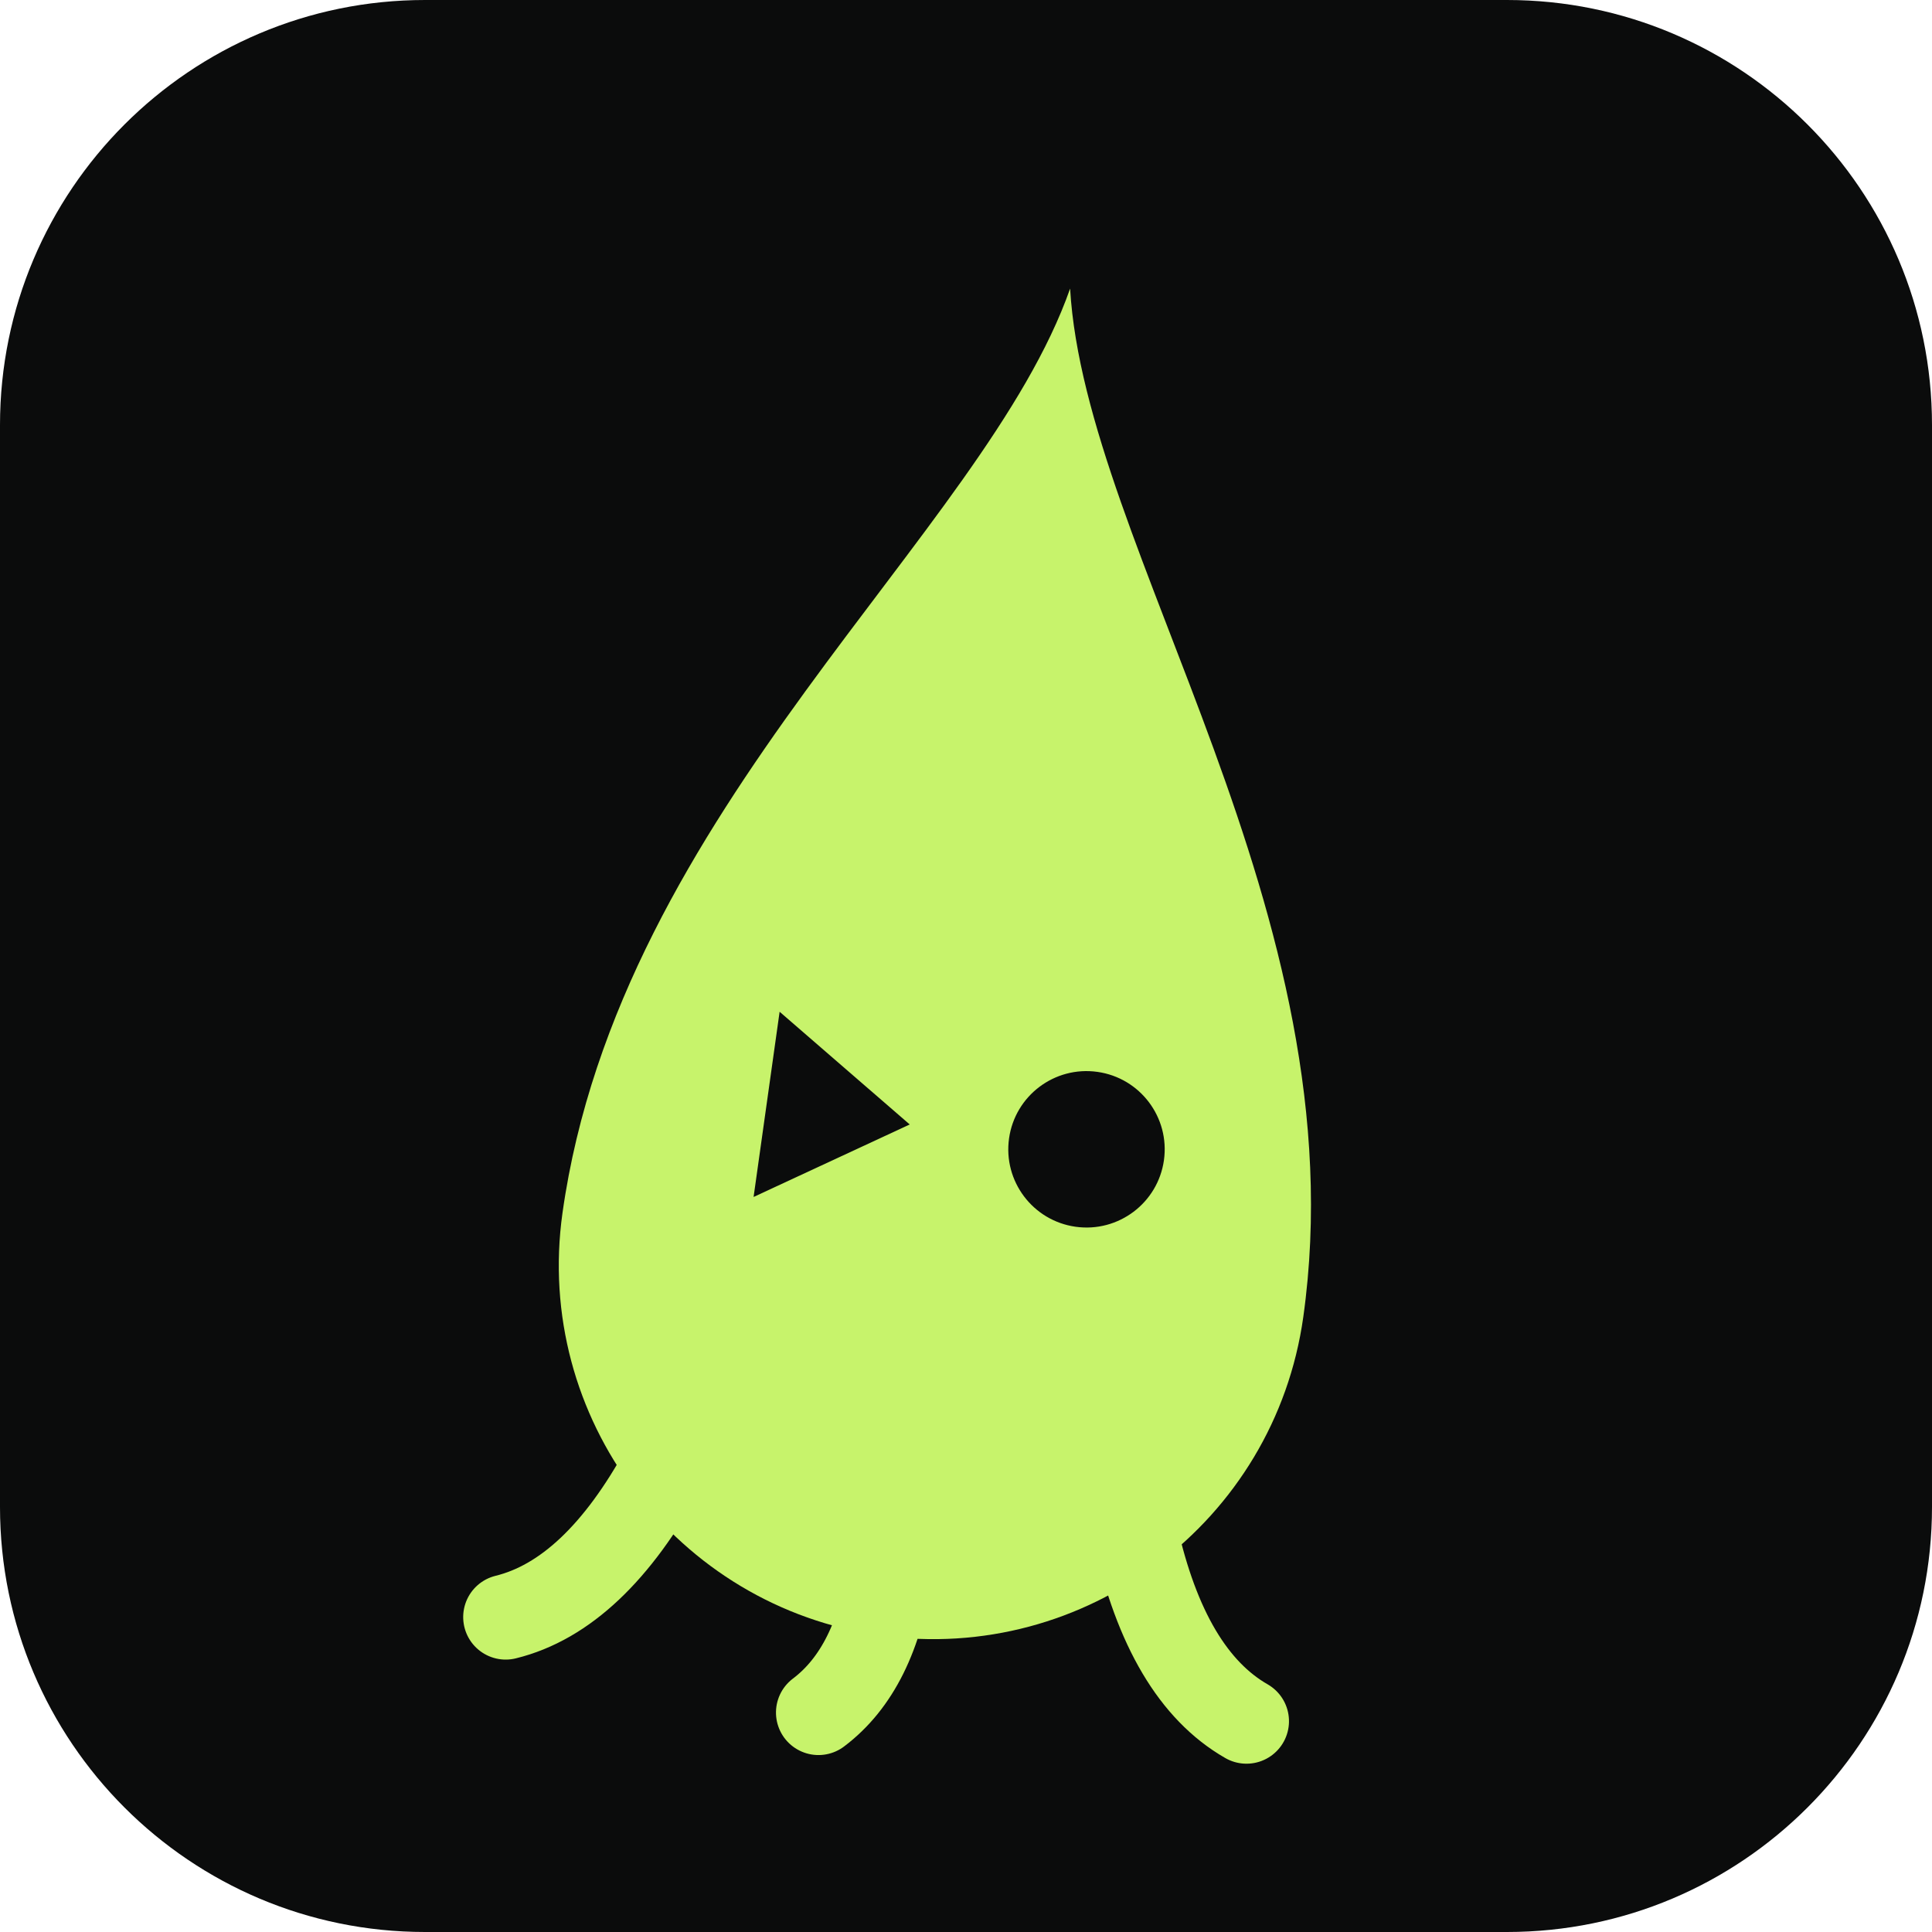
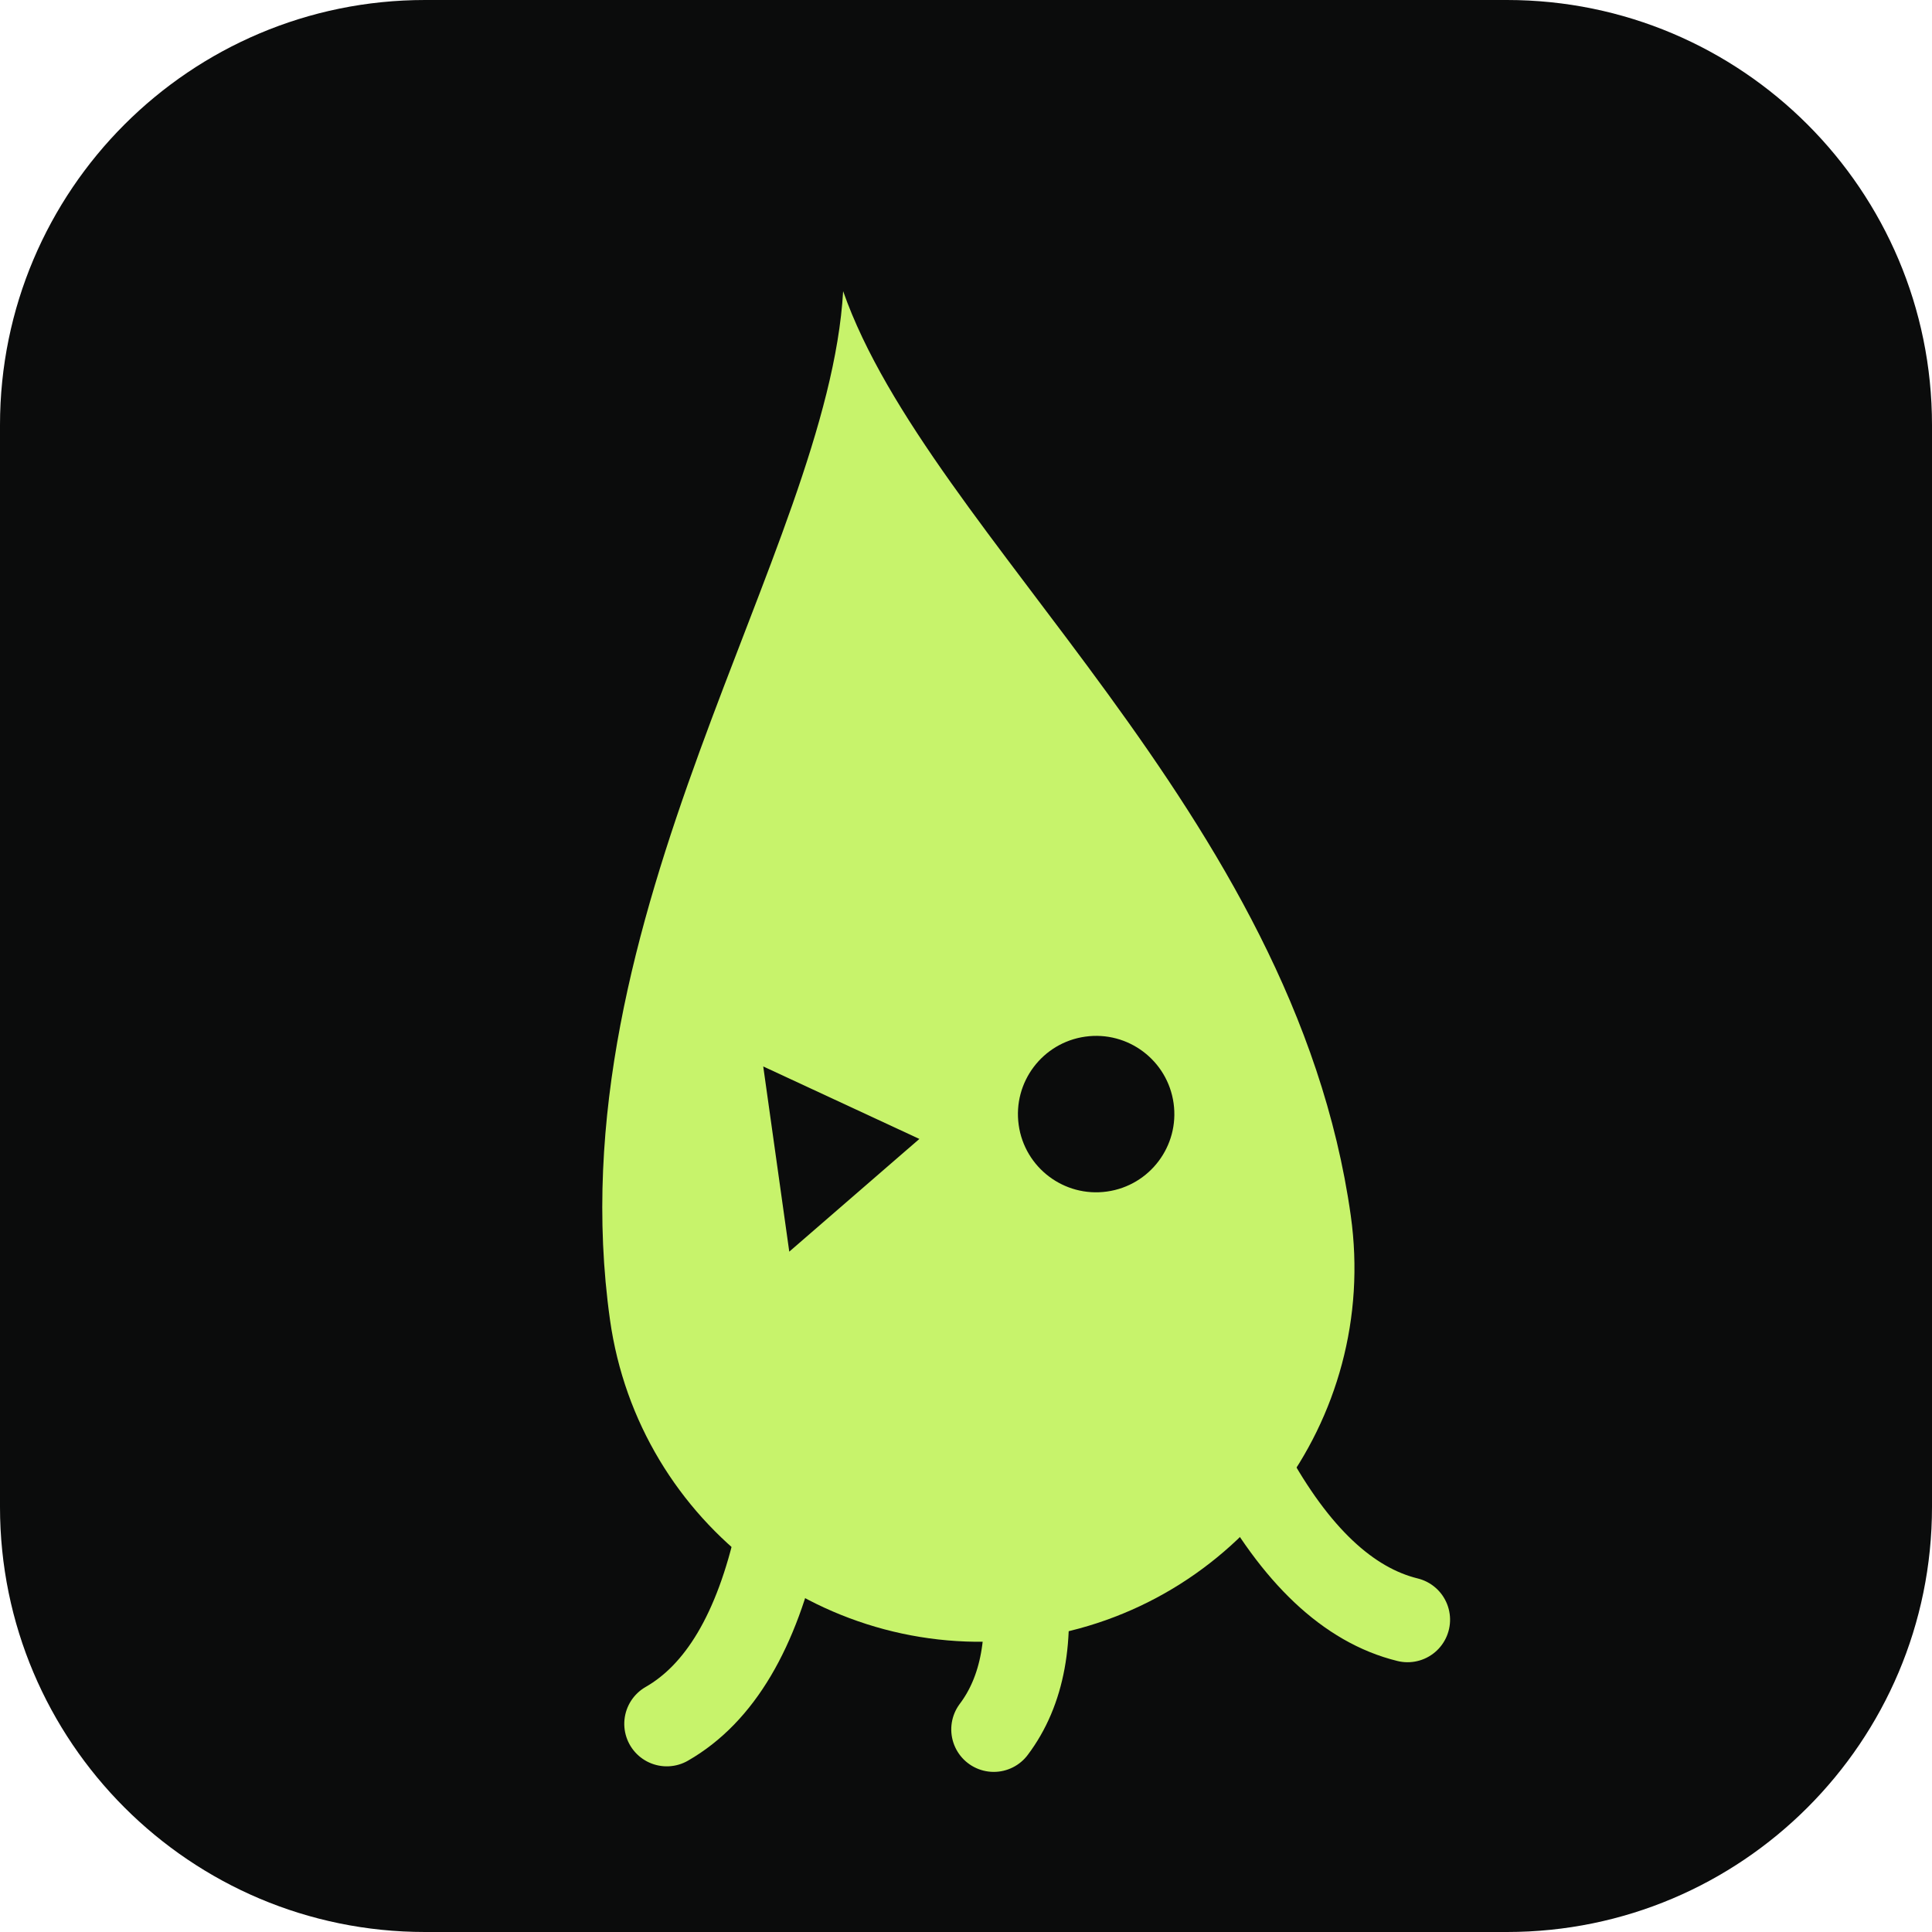
<svg xmlns="http://www.w3.org/2000/svg" width="512" height="512" viewBox="0 0 100 100">
  <rect width="100" height="100" rx="22" fill="#0b0c0c" />
  <g transform="translate(6 4) scale(0.88)">
-     <g transform="rotate(8 50 56)">
-       <path d="M36 84 q-3 8 -8 10 M50 88 q0 6 -3 9 M64 84 q3 8 8 10" fill="none" style="stroke:#c7f36b" stroke-width="5" stroke-linecap="round" />
-       <path d="M50 12 C47 27 28 46 28 70 A22 22 0 0 0 72 70 C72 46 53 27 50 12Z" style="fill:#c7f36b" />
-       <g transform="translate(0 -2)">
-         <path d="M39 58.5 L47.5 64 L39 69.5Z" style="fill:#0b0c0c" stroke-linejoin="round" />
-         <circle cx="58" cy="64" r="4.6" style="fill:#0b0c0c" />
+     <g transform="rotate(-16 50 60)">
+       <g transform="rotate(8 50 56)">
+         <path d="M36 84 q-3 8 -8 10 M50 88 q0 6 -3 9 M64 84 q3 8 8 10" fill="none" style="stroke:#c7f36b" stroke-width="5" stroke-linecap="round" />
+         <path d="M50 12 C47 27 28 46 28 70 A22 22 0 0 0 72 70 C72 46 53 27 50 12Z" style="fill:#c7f36b" />
+         <g transform="translate(0 -2)">
+           <path d="M39 58.5 L47.5 64 L39 69.5Z" style="fill:#0b0c0c" stroke-linejoin="round" />
+           <circle cx="58" cy="64" r="4.6" style="fill:#0b0c0c" />
+         </g>
      </g>
    </g>
  </g>
</svg>
